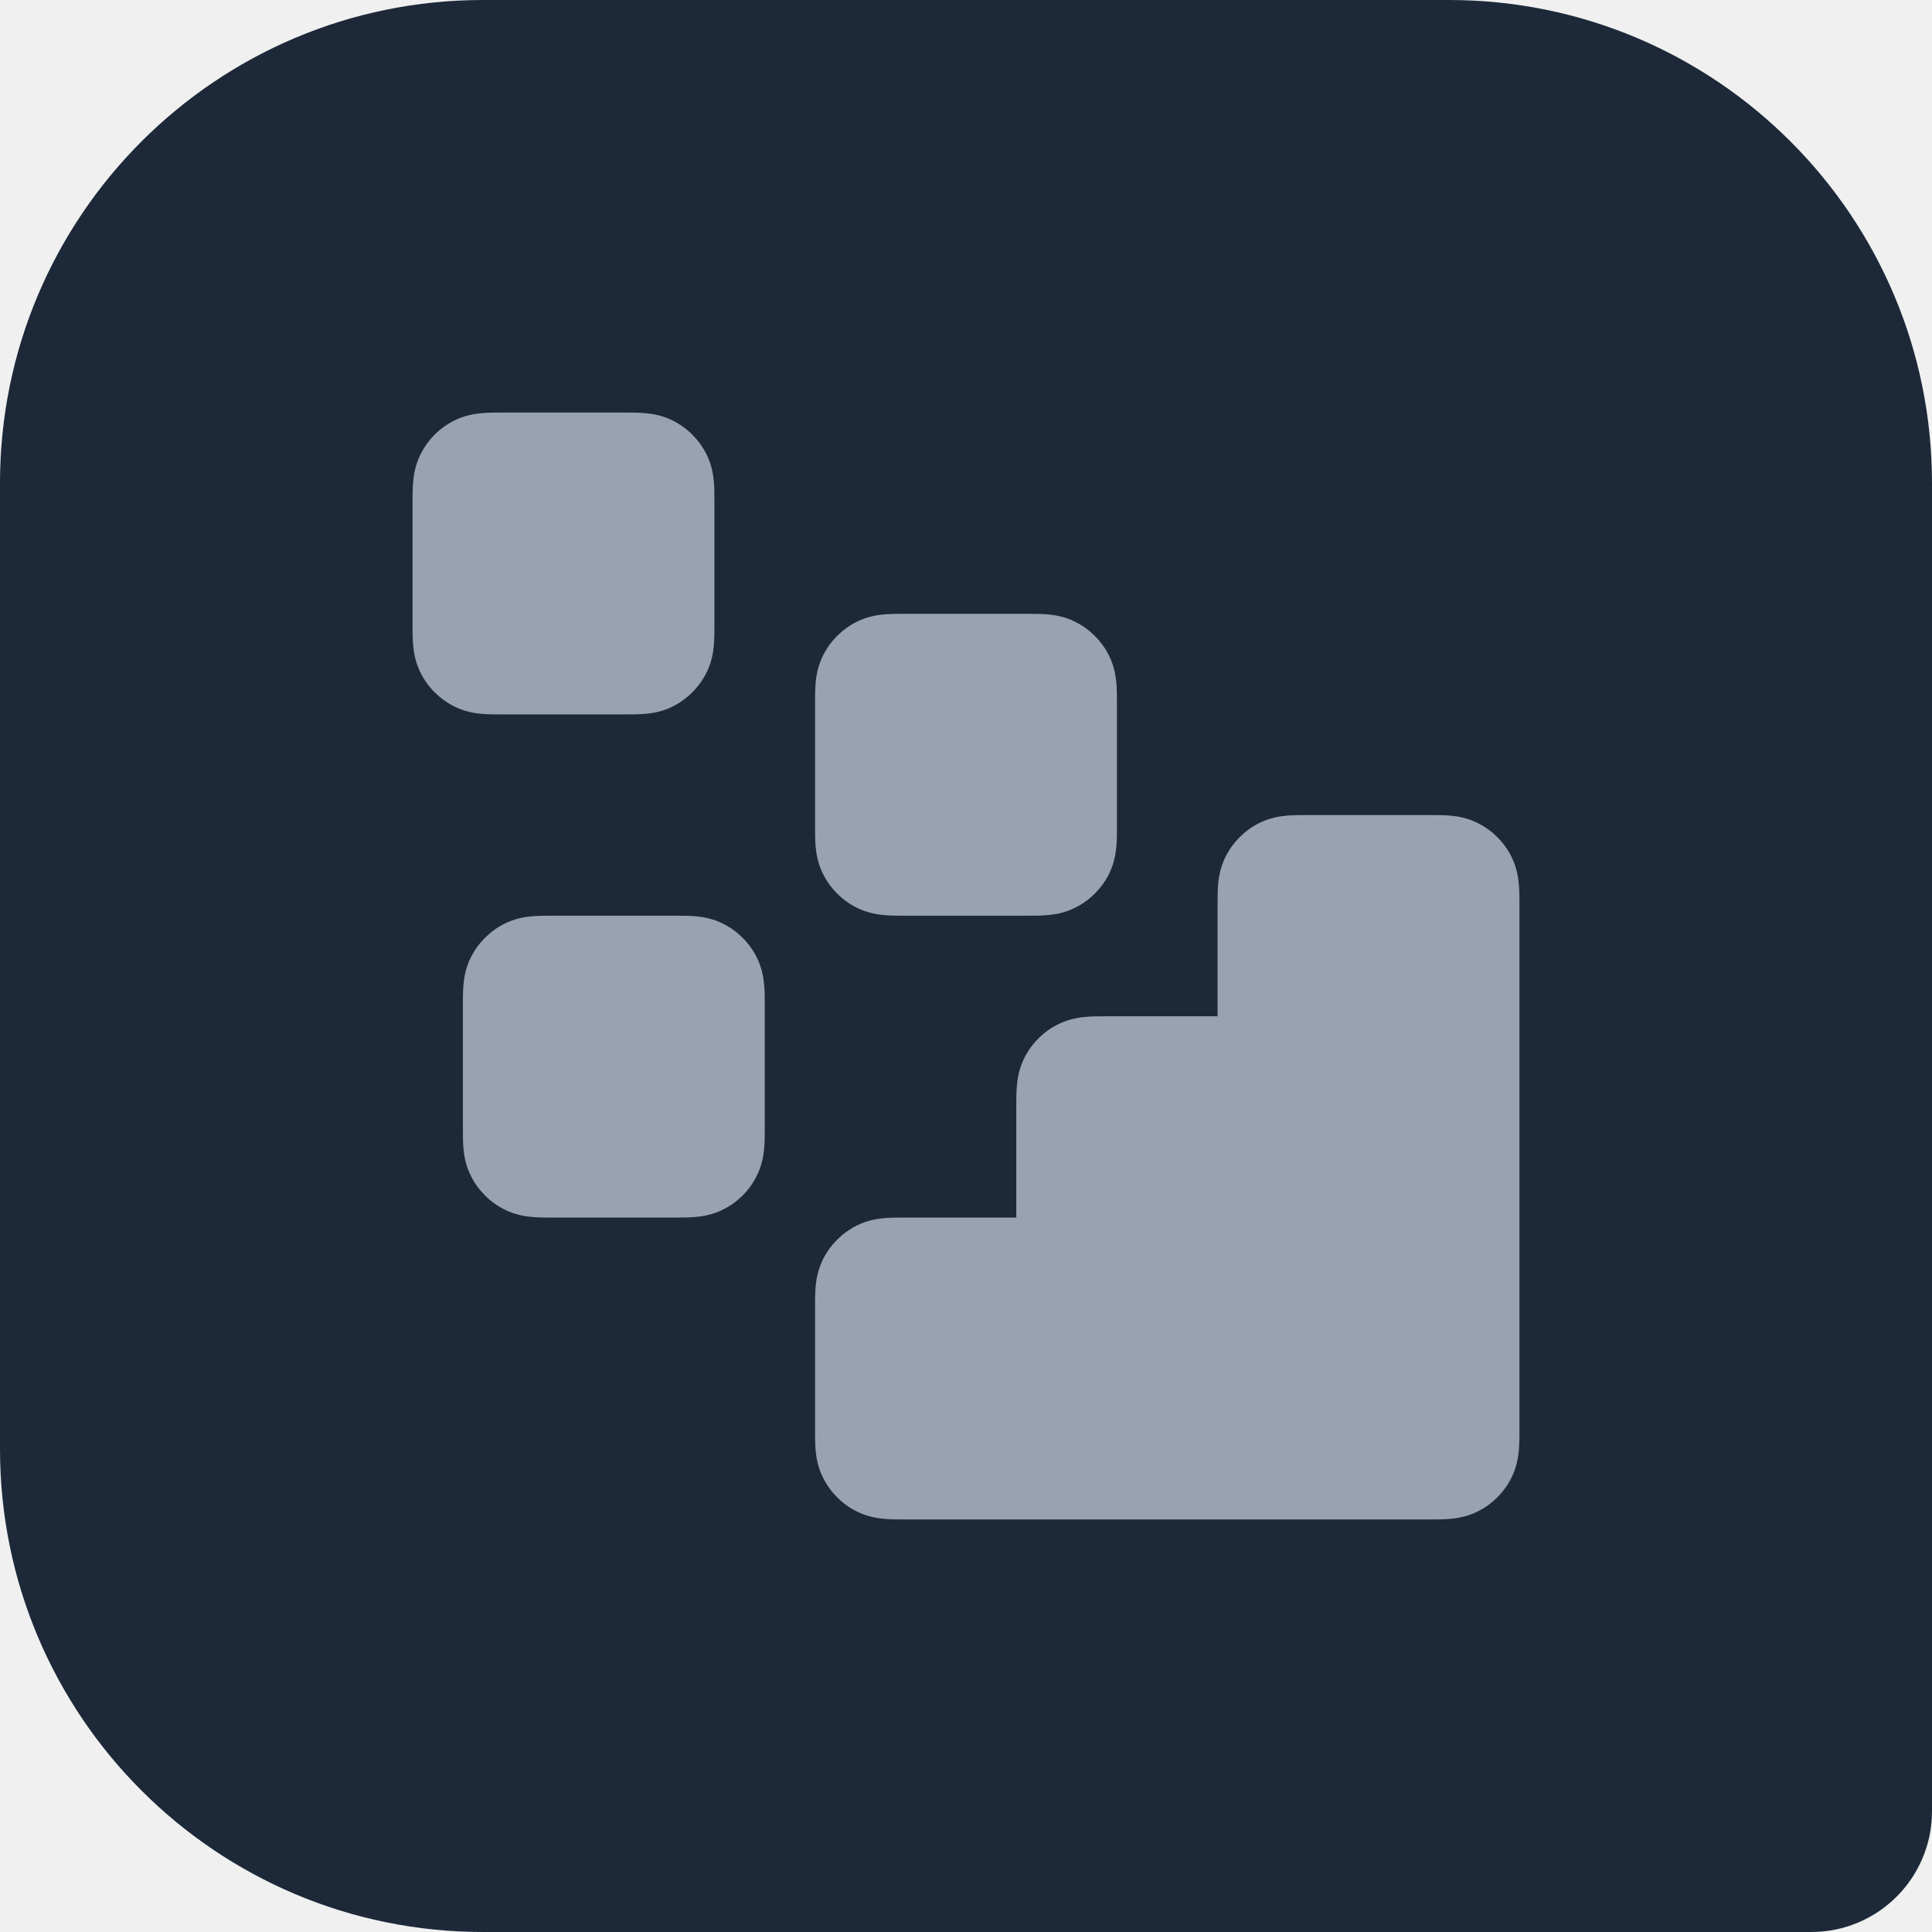
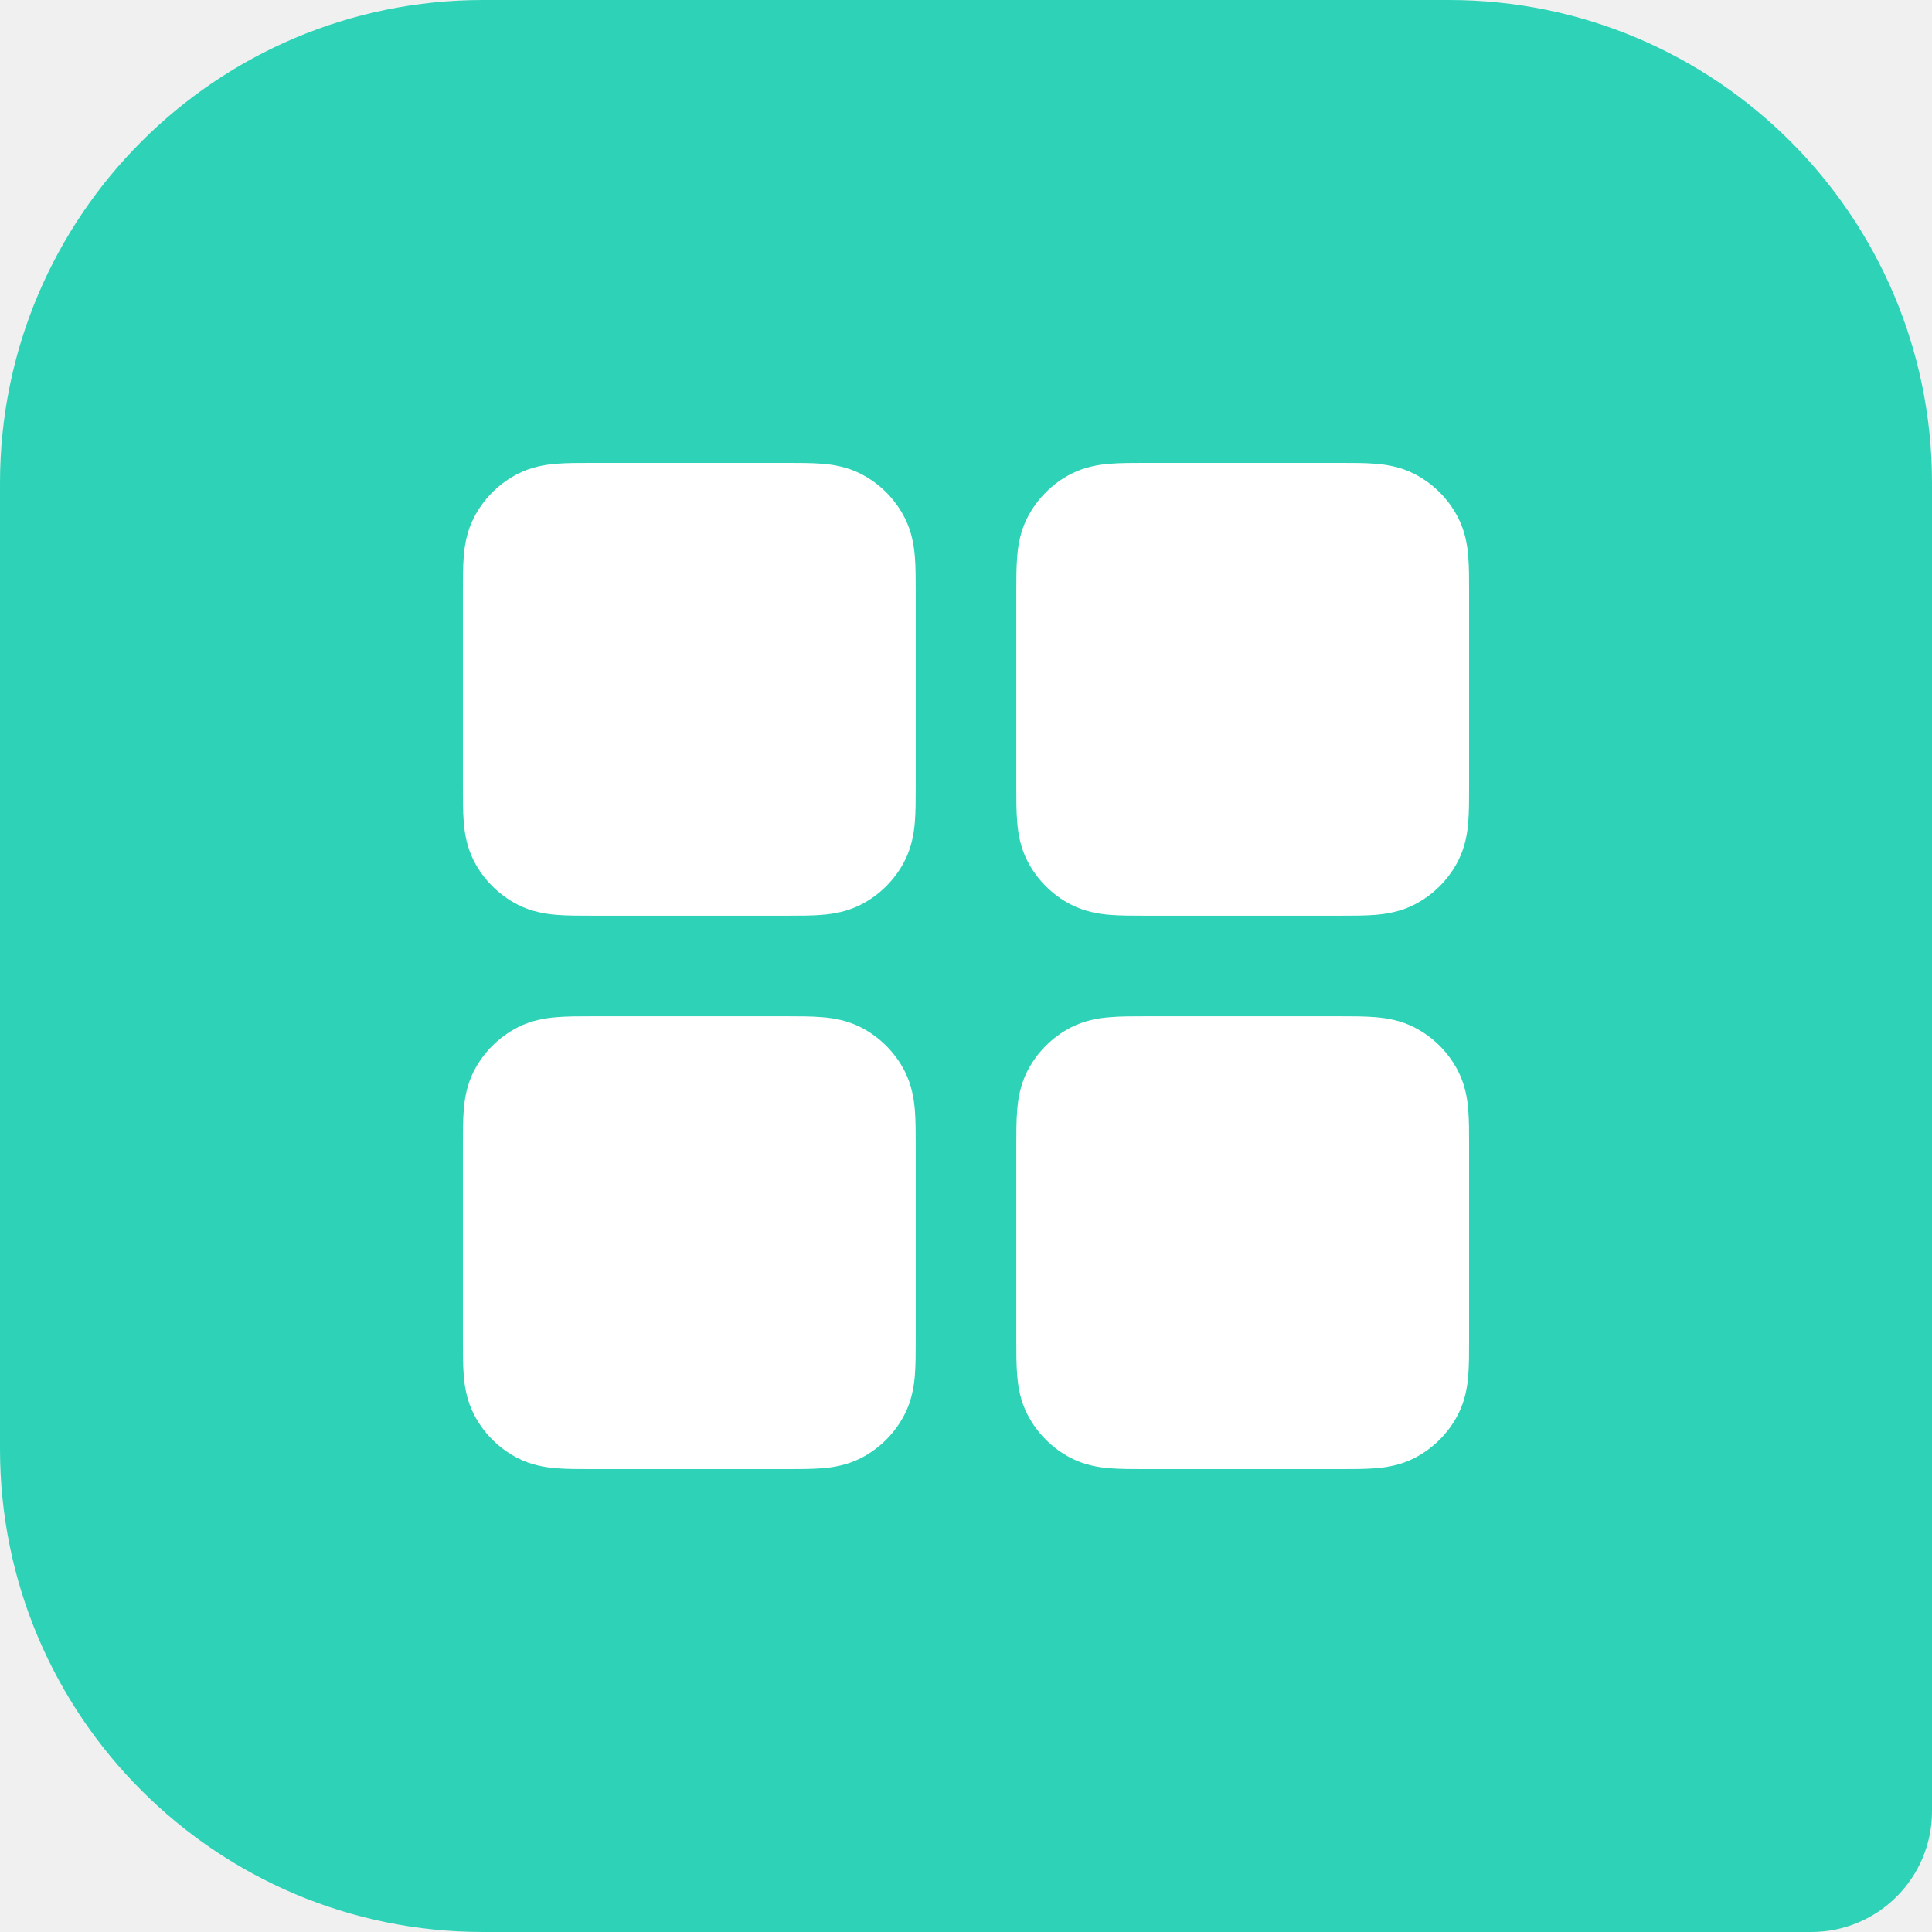
<svg xmlns="http://www.w3.org/2000/svg" width="32" height="32" viewBox="0 0 32 32" fill="none">
-   <path d="M0 8C0 3.582 3.582 0 8 0H24C28.418 0 32 3.582 32 8V30C32 31.105 31.105 32 30 32H8C3.582 32 0 28.418 0 24V8Z" fill="#1D2939" />
-   <path fill-rule="evenodd" clip-rule="evenodd" d="M21.647 13.5C21.654 13.5 21.66 13.5 21.667 13.5L23.667 13.5C23.673 13.5 23.68 13.5 23.686 13.5C23.785 13.5 23.904 13.5 24.008 13.508C24.129 13.518 24.303 13.544 24.484 13.636C24.719 13.756 24.911 13.947 25.03 14.182C25.123 14.364 25.148 14.537 25.158 14.659C25.167 14.763 25.167 14.882 25.167 14.981C25.167 14.987 25.167 14.994 25.167 15V23.667C25.167 23.673 25.167 23.679 25.167 23.686C25.167 23.785 25.167 23.904 25.158 24.008C25.148 24.129 25.123 24.302 25.03 24.484C24.911 24.719 24.719 24.911 24.484 25.03C24.303 25.123 24.129 25.148 24.008 25.158C23.904 25.167 23.785 25.167 23.686 25.167C23.679 25.167 23.673 25.167 23.667 25.167H15C14.994 25.167 14.987 25.167 14.981 25.167C14.882 25.167 14.763 25.167 14.659 25.158C14.537 25.148 14.364 25.123 14.182 25.03C13.947 24.911 13.756 24.719 13.636 24.484C13.544 24.302 13.518 24.129 13.508 24.008C13.5 23.904 13.5 23.785 13.5 23.686C13.5 23.679 13.5 23.673 13.5 23.667V21.667C13.5 21.66 13.5 21.654 13.5 21.647C13.5 21.548 13.5 21.43 13.508 21.325C13.518 21.204 13.544 21.031 13.636 20.849C13.756 20.614 13.947 20.423 14.182 20.303C14.364 20.21 14.537 20.185 14.659 20.175C14.763 20.167 14.882 20.167 14.981 20.167C14.987 20.167 14.994 20.167 15 20.167H16.833V18.333C16.833 18.327 16.833 18.321 16.833 18.314C16.833 18.215 16.833 18.096 16.842 17.992C16.852 17.871 16.877 17.698 16.97 17.516C17.089 17.281 17.281 17.089 17.516 16.97C17.698 16.877 17.871 16.852 17.992 16.842C18.096 16.833 18.215 16.833 18.314 16.833C18.321 16.833 18.327 16.833 18.333 16.833H20.167V15C20.167 14.994 20.167 14.987 20.167 14.981C20.167 14.882 20.167 14.763 20.175 14.659C20.185 14.537 20.21 14.364 20.303 14.182C20.423 13.947 20.614 13.756 20.849 13.636C21.031 13.544 21.204 13.518 21.325 13.508C21.43 13.5 21.548 13.5 21.647 13.5Z" fill="#98A2B3" />
-   <path fill-rule="evenodd" clip-rule="evenodd" d="M14.981 10.167C14.987 10.167 14.994 10.167 15 10.167H17C17.006 10.167 17.013 10.167 17.019 10.167C17.119 10.167 17.237 10.167 17.341 10.175C17.463 10.185 17.636 10.21 17.817 10.303C18.053 10.423 18.244 10.614 18.364 10.849C18.456 11.031 18.482 11.204 18.492 11.325C18.5 11.43 18.5 11.548 18.5 11.647C18.5 11.654 18.5 11.66 18.5 11.667V13.667C18.5 13.673 18.5 13.679 18.5 13.686C18.5 13.785 18.5 13.904 18.492 14.008C18.482 14.129 18.456 14.303 18.364 14.484C18.244 14.719 18.053 14.911 17.817 15.03C17.636 15.123 17.463 15.148 17.341 15.158C17.237 15.167 17.119 15.167 17.019 15.167C17.013 15.167 17.006 15.167 17 15.167H15C14.994 15.167 14.987 15.167 14.981 15.167C14.882 15.167 14.763 15.167 14.659 15.158C14.537 15.148 14.364 15.123 14.182 15.03C13.947 14.911 13.756 14.719 13.636 14.484C13.544 14.303 13.518 14.129 13.508 14.008C13.5 13.904 13.5 13.785 13.5 13.686C13.5 13.679 13.5 13.673 13.5 13.667V11.667C13.5 11.66 13.5 11.654 13.5 11.647C13.5 11.548 13.5 11.43 13.508 11.325C13.518 11.204 13.544 11.031 13.636 10.849C13.756 10.614 13.947 10.423 14.182 10.303C14.364 10.21 14.537 10.185 14.659 10.175C14.763 10.167 14.882 10.167 14.981 10.167Z" fill="#98A2B3" />
-   <path fill-rule="evenodd" clip-rule="evenodd" d="M9.147 15.167C9.154 15.167 9.16 15.167 9.167 15.167H11.167C11.173 15.167 11.18 15.167 11.186 15.167C11.285 15.167 11.404 15.167 11.508 15.175C11.629 15.185 11.803 15.21 11.984 15.303C12.219 15.423 12.411 15.614 12.53 15.849C12.623 16.031 12.648 16.204 12.658 16.325C12.667 16.43 12.667 16.548 12.667 16.647C12.667 16.654 12.667 16.66 12.667 16.667V18.667C12.667 18.673 12.667 18.679 12.667 18.686C12.667 18.785 12.667 18.904 12.658 19.008C12.648 19.129 12.623 19.302 12.53 19.484C12.411 19.719 12.219 19.911 11.984 20.03C11.803 20.123 11.629 20.148 11.508 20.158C11.404 20.167 11.285 20.167 11.186 20.167C11.18 20.167 11.173 20.167 11.167 20.167H9.167C9.16 20.167 9.154 20.167 9.147 20.167C9.048 20.167 8.93 20.167 8.825 20.158C8.704 20.148 8.531 20.123 8.349 20.03C8.114 19.911 7.923 19.719 7.803 19.484C7.71 19.302 7.685 19.129 7.675 19.008C7.667 18.904 7.667 18.785 7.667 18.686C7.667 18.679 7.667 18.673 7.667 18.667V16.667C7.667 16.66 7.667 16.654 7.667 16.647C7.667 16.548 7.667 16.43 7.675 16.325C7.685 16.204 7.71 16.031 7.803 15.849C7.923 15.614 8.114 15.423 8.349 15.303C8.531 15.21 8.704 15.185 8.825 15.175C8.93 15.167 9.048 15.167 9.147 15.167Z" fill="#98A2B3" />
-   <path fill-rule="evenodd" clip-rule="evenodd" d="M8.314 6.833C8.321 6.833 8.327 6.833 8.333 6.833H10.333C10.34 6.833 10.346 6.833 10.353 6.833C10.452 6.833 10.57 6.833 10.675 6.842C10.796 6.852 10.969 6.877 11.151 6.97C11.386 7.089 11.577 7.281 11.697 7.516C11.79 7.697 11.815 7.871 11.825 7.992C11.833 8.096 11.833 8.215 11.833 8.314C11.833 8.321 11.833 8.327 11.833 8.333V10.333C11.833 10.34 11.833 10.346 11.833 10.353C11.833 10.452 11.833 10.57 11.825 10.675C11.815 10.796 11.79 10.969 11.697 11.151C11.577 11.386 11.386 11.577 11.151 11.697C10.969 11.79 10.796 11.815 10.675 11.825C10.57 11.833 10.452 11.833 10.353 11.833C10.346 11.833 10.34 11.833 10.333 11.833H8.333C8.327 11.833 8.321 11.833 8.314 11.833C8.215 11.833 8.096 11.833 7.992 11.825C7.871 11.815 7.697 11.79 7.516 11.697C7.281 11.577 7.089 11.386 6.97 11.151C6.877 10.969 6.852 10.796 6.842 10.675C6.833 10.57 6.833 10.452 6.833 10.353C6.833 10.346 6.833 10.34 6.833 10.333V8.333C6.833 8.327 6.833 8.321 6.833 8.314C6.833 8.215 6.833 8.096 6.842 7.992C6.852 7.871 6.877 7.697 6.97 7.516C7.089 7.281 7.281 7.089 7.516 6.97C7.697 6.877 7.871 6.852 7.992 6.842C8.096 6.833 8.215 6.833 8.314 6.833Z" fill="#98A2B3" />
+   <path d="M0 8C0 3.582 3.582 0 8 0H24C28.418 0 32 3.582 32 8V30C32 31.105 31.105 32 30 32H8C3.582 32 0 28.418 0 24V8Z" fill="#2ED3B7" />
+   <path fill-rule="evenodd" clip-rule="evenodd" d="M9.807 7.667C10.88 7.667 11.955 7.667 13.027 7.667C13.237 7.667 13.442 7.667 13.615 7.681C13.806 7.696 14.03 7.733 14.257 7.848C14.57 8.008 14.825 8.263 14.985 8.577C15.1 8.803 15.137 9.028 15.153 9.218C15.167 9.392 15.167 9.596 15.167 9.807V13.027C15.167 13.237 15.167 13.442 15.153 13.615C15.137 13.806 15.1 14.03 14.985 14.257C14.825 14.57 14.57 14.825 14.257 14.985C14.03 15.1 13.806 15.137 13.615 15.153C13.442 15.167 13.237 15.167 13.027 15.167H9.807C9.596 15.167 9.392 15.167 9.218 15.153C9.028 15.137 8.803 15.1 8.577 14.985C8.263 14.825 8.008 14.57 7.848 14.257C7.733 14.03 7.696 13.806 7.681 13.615C7.667 13.442 7.667 13.237 7.667 13.027C7.667 13.018 7.667 13.009 7.667 13V9.833C7.667 9.824 7.667 9.816 7.667 9.807C7.667 9.596 7.667 9.392 7.681 9.218C7.696 9.028 7.733 8.803 7.848 8.577C8.008 8.263 8.263 8.008 8.577 7.848C8.803 7.733 9.028 7.696 9.218 7.681C9.392 7.667 9.596 7.667 9.807 7.667Z" fill="white" />
+   <path fill-rule="evenodd" clip-rule="evenodd" d="M9.807 16.833C10.88 16.834 11.955 16.834 13.027 16.833C13.237 16.833 13.442 16.833 13.615 16.848C13.806 16.863 14.03 16.9 14.257 17.015C14.57 17.175 14.825 17.43 14.985 17.743C15.1 17.97 15.137 18.194 15.153 18.385C15.167 18.558 15.167 18.763 15.167 18.973V22.193C15.167 22.404 15.167 22.608 15.153 22.782C15.137 22.972 15.1 23.197 14.985 23.423C14.825 23.737 14.57 23.992 14.257 24.152C14.03 24.267 13.806 24.304 13.615 24.319C13.442 24.333 13.237 24.333 13.027 24.333H9.807C9.596 24.333 9.392 24.333 9.218 24.319C9.028 24.304 8.803 24.267 8.577 24.152C8.263 23.992 8.008 23.737 7.848 23.423C7.733 23.197 7.696 22.972 7.681 22.782C7.667 22.608 7.667 22.404 7.667 22.193C7.667 22.184 7.667 22.175 7.667 22.167V19C7.667 18.991 7.667 18.982 7.667 18.973C7.667 18.763 7.667 18.558 7.681 18.385C7.696 18.194 7.733 17.97 7.848 17.743C8.008 17.43 8.263 17.175 8.577 17.015C8.803 16.9 9.028 16.863 9.218 16.848C9.392 16.833 9.596 16.833 9.807 16.833Z" fill="white" />
+   <path fill-rule="evenodd" clip-rule="evenodd" d="M18.973 7.667C20.047 7.667 21.122 7.667 22.193 7.667C22.404 7.667 22.608 7.667 22.782 7.681C22.972 7.696 23.197 7.733 23.423 7.848C23.737 8.008 23.992 8.263 24.152 8.577C24.267 8.803 24.304 9.028 24.319 9.218C24.333 9.392 24.333 9.596 24.333 9.807V13.027C24.333 13.237 24.333 13.442 24.319 13.615C24.304 13.806 24.267 14.03 24.152 14.257C23.992 14.57 23.737 14.825 23.423 14.985C23.197 15.1 22.972 15.137 22.782 15.153C22.608 15.167 22.404 15.167 22.193 15.167H18.973C18.763 15.167 18.558 15.167 18.385 15.153C18.194 15.137 17.97 15.1 17.743 14.985C17.43 14.825 17.175 14.57 17.015 14.257C16.9 14.03 16.863 13.806 16.848 13.615C16.833 13.442 16.833 13.237 16.833 13.027C16.833 13.018 16.833 13.009 16.833 13V9.833C16.833 9.824 16.833 9.816 16.833 9.807C16.833 9.596 16.833 9.392 16.848 9.218C16.863 9.028 16.9 8.803 17.015 8.577C17.175 8.263 17.43 8.008 17.743 7.848C17.97 7.733 18.194 7.696 18.385 7.681C18.558 7.667 18.763 7.667 18.973 7.667Z" fill="white" />
+   <path fill-rule="evenodd" clip-rule="evenodd" d="M18.973 16.833C20.047 16.834 21.122 16.834 22.193 16.833C22.404 16.833 22.608 16.833 22.782 16.848C22.972 16.863 23.197 16.9 23.423 17.015C23.737 17.175 23.992 17.43 24.152 17.743C24.267 17.97 24.304 18.194 24.319 18.385C24.333 18.558 24.333 18.763 24.333 18.973V22.193C24.333 22.404 24.333 22.608 24.319 22.782C24.304 22.972 24.267 23.197 24.152 23.423C23.992 23.737 23.737 23.992 23.423 24.152C23.197 24.267 22.972 24.304 22.782 24.319C22.608 24.333 22.404 24.333 22.193 24.333H18.973C18.763 24.333 18.558 24.333 18.385 24.319C18.194 24.304 17.97 24.267 17.743 24.152C17.43 23.992 17.175 23.737 17.015 23.423C16.9 23.197 16.863 22.972 16.848 22.782C16.833 22.608 16.833 22.404 16.833 22.193C16.833 22.184 16.833 22.175 16.833 22.167V19C16.833 18.991 16.833 18.982 16.833 18.973C16.833 18.763 16.833 18.558 16.848 18.385C16.863 18.194 16.9 17.97 17.015 17.743C17.175 17.43 17.43 17.175 17.743 17.015C17.97 16.9 18.194 16.863 18.385 16.848C18.558 16.833 18.763 16.833 18.973 16.833Z" fill="white" />
</svg>
